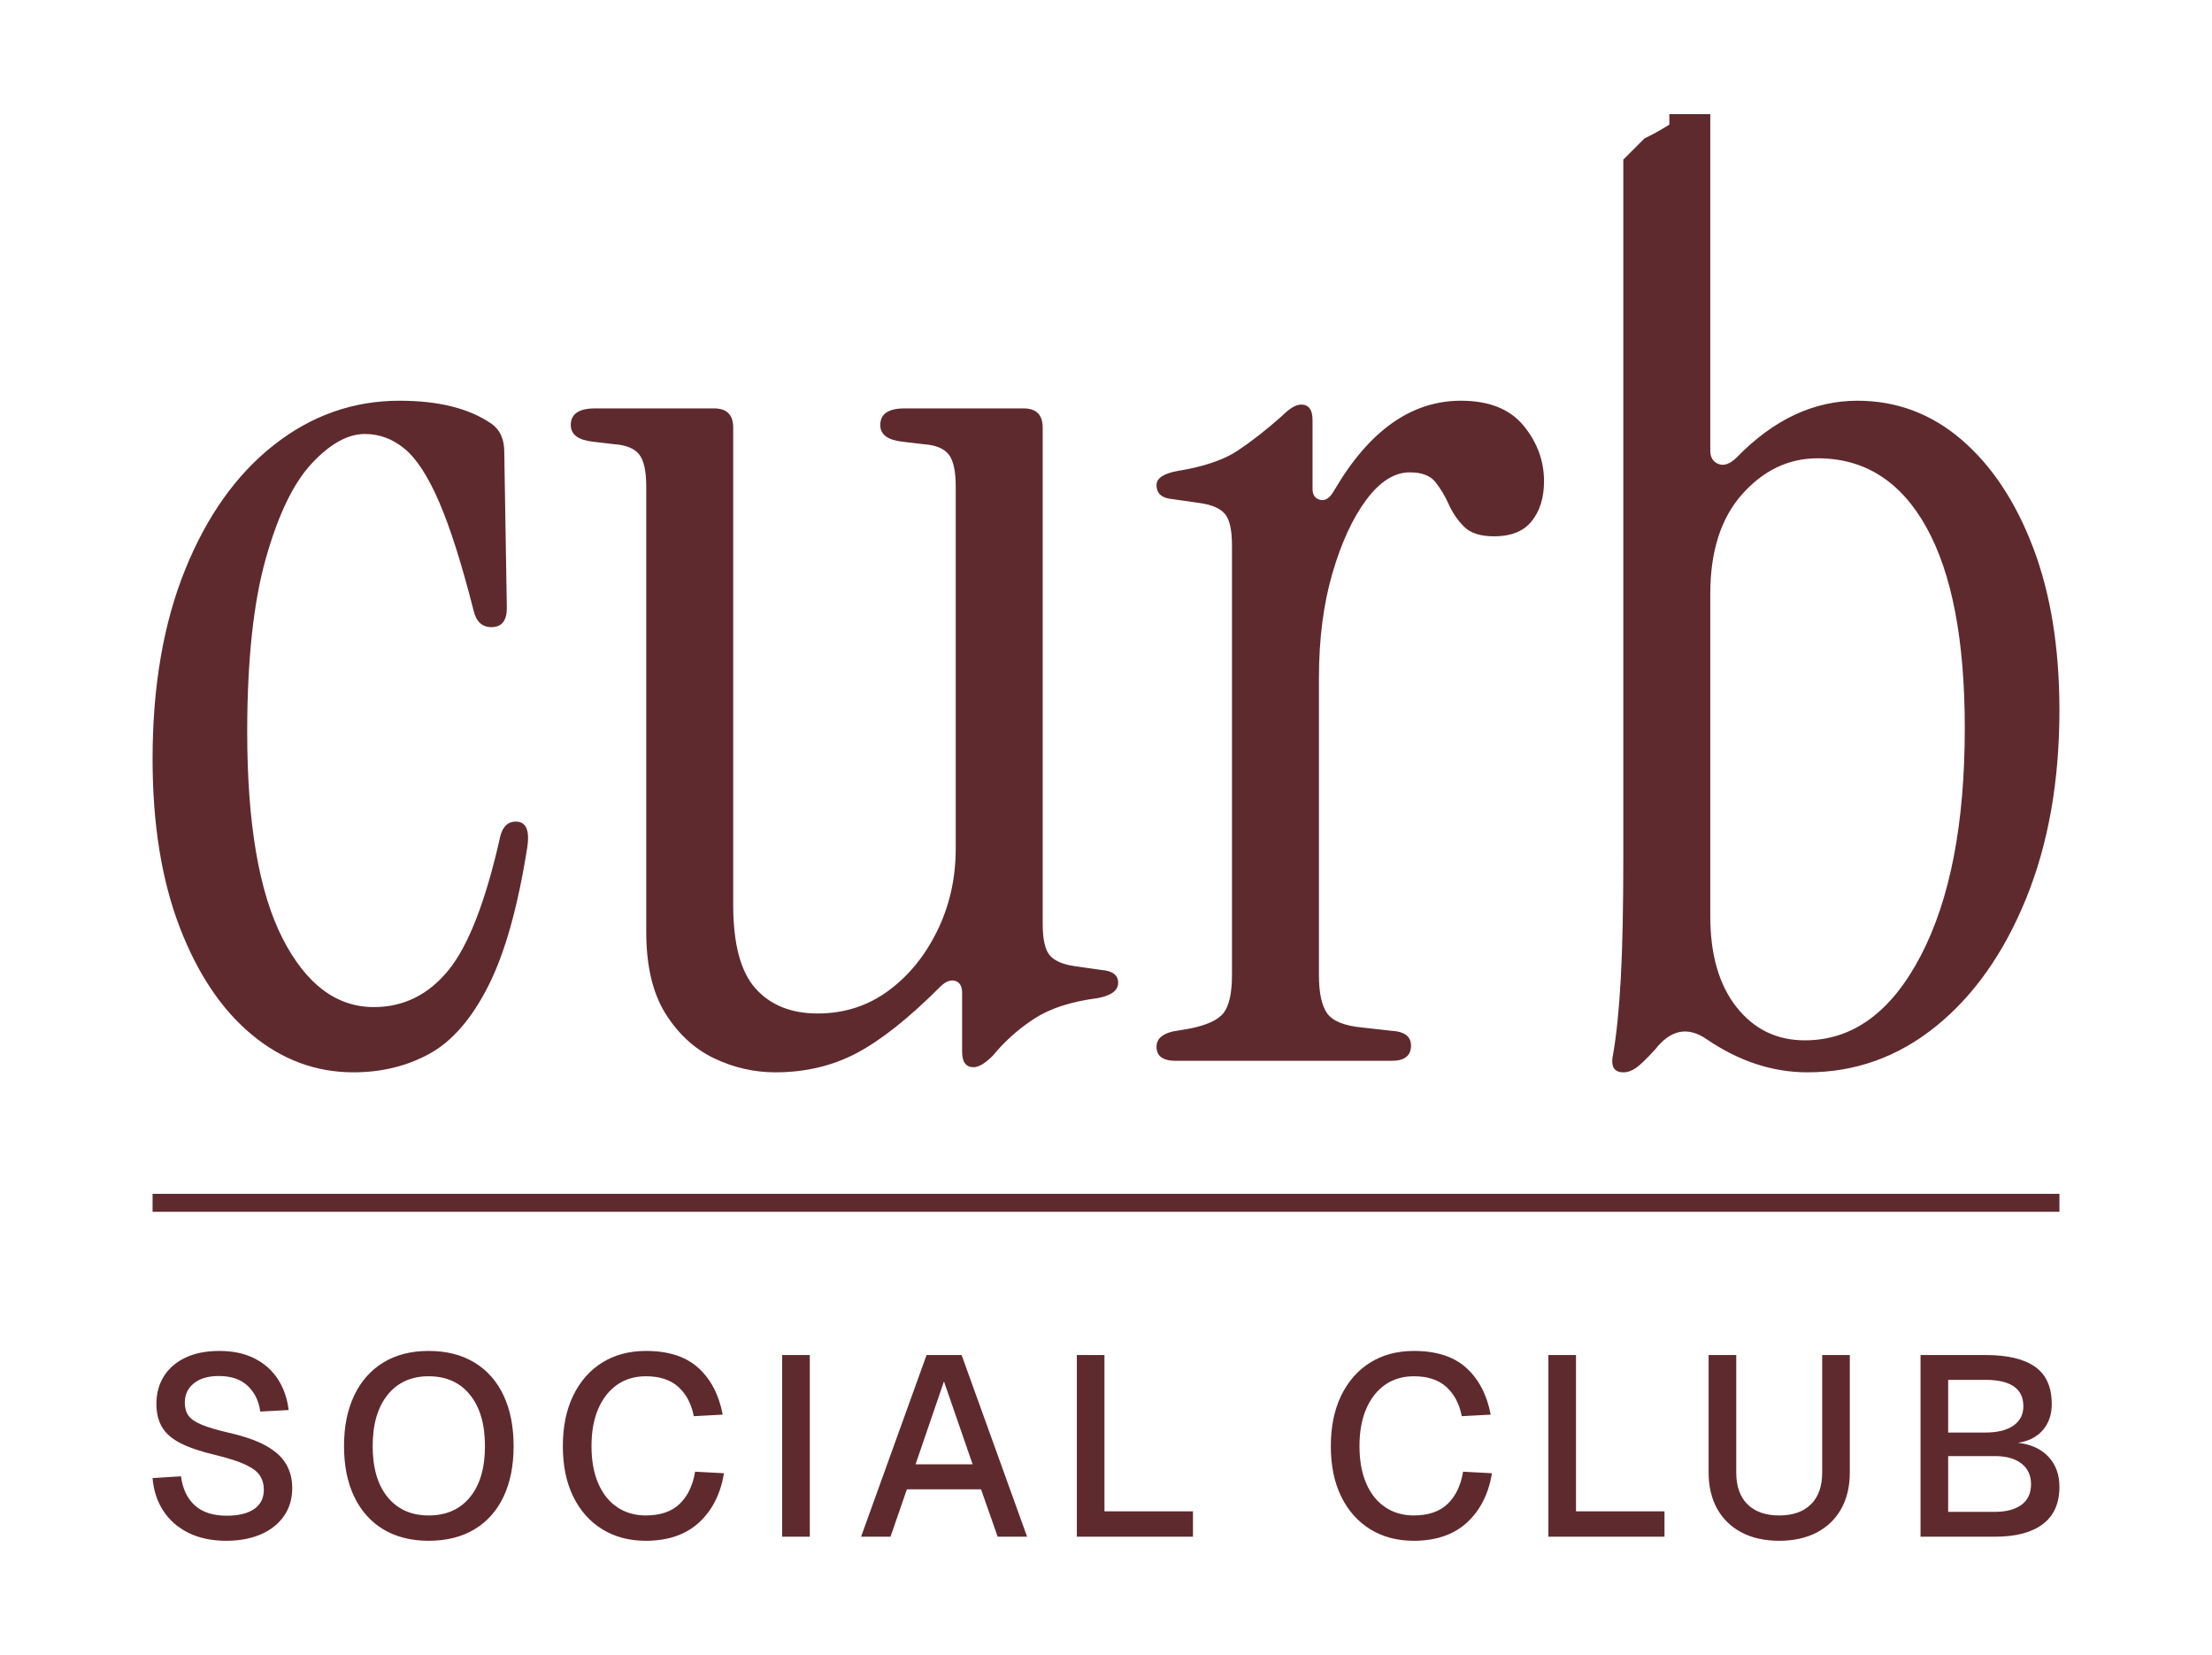
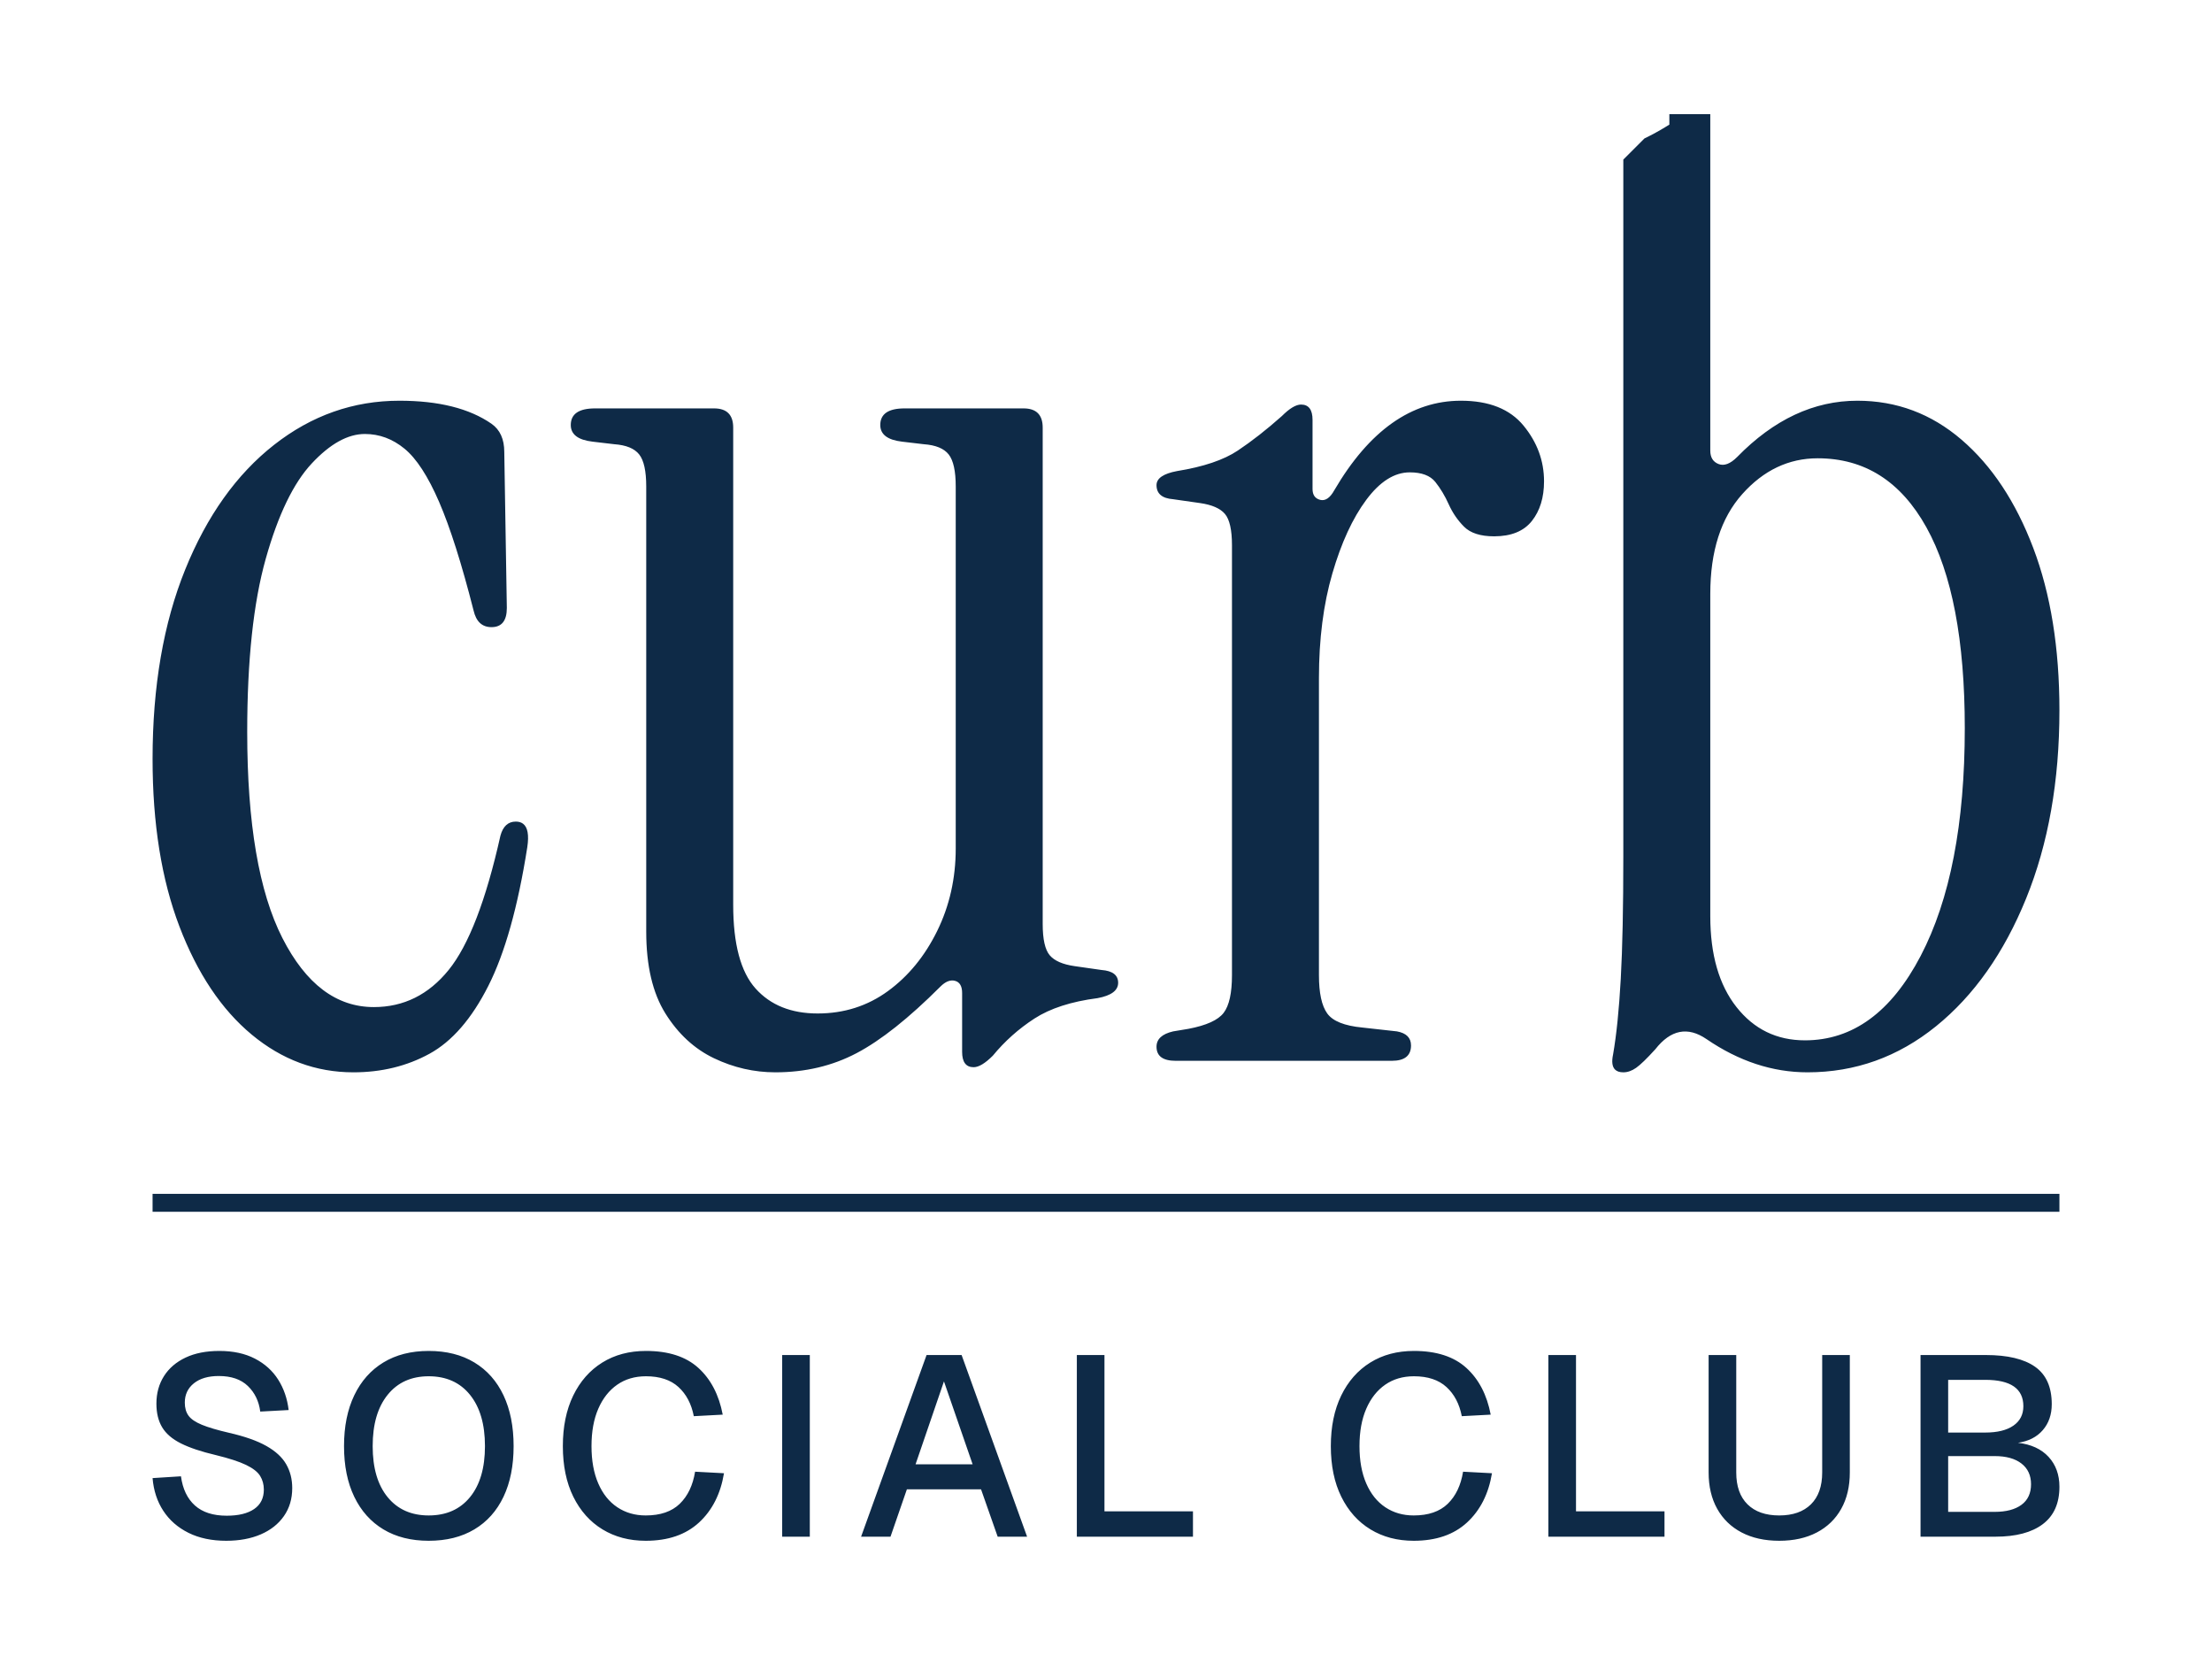
<svg xmlns="http://www.w3.org/2000/svg" viewBox="-96.3 -829.2 1729.6 1293.6" width="1730" height="1294" role="img" aria-label="Curb Social Club">
-   <path fill="#5E2A2E" fill-rule="nonzero" d="M1317 9Q1373 9 1417.5 -27Q1462 -63 1488 -127Q1514 -191 1514 -274Q1514 -347 1493.5 -401Q1473 -455 1437.5 -485.5Q1402 -516 1356 -516Q1305 -516 1262 -472Q1254 -464 1247.5 -466.5Q1241 -469 1241 -477V-740H1209V-731.83Q1207.54 -730.96 1206 -730Q1198.71 -725.51 1189.52 -721.02L1173 -704.5V-160Q1173 -100 1171 -64Q1169 -28 1165 -5Q1163.18 3.5 1166.52 6.84Q1168.68 9 1173 9Q1178 9 1183 5.5Q1188 2 1198 -9Q1216 -32 1238 -17Q1276 9 1317 9ZM510 9Q545 9 573.5 -6Q602 -21 639 -58Q645 -64 650.5 -62.5Q656 -61 656 -53V-7Q656 5 665 5Q671 5 680 -4Q694 -21 712.5 -33Q731 -45 762 -49Q778 -52 778 -61Q778 -70 765 -71L744 -74Q730 -76 724.5 -82.5Q719 -89 719 -107V-495Q719 -510 704 -510H611Q592 -510 592 -497Q592 -486 609 -484L626 -482Q640 -481 645.5 -474Q651 -467 651 -449V-166Q651 -131 636.5 -101.5Q622 -72 598 -54.5Q574 -37 543 -37Q512 -37 494.5 -56.5Q477 -76 477 -122V-495Q477 -510 462 -510H369Q350 -510 350 -497Q350 -486 367 -484L384 -482Q398 -481 403.5 -474Q409 -467 409 -449V-101Q409 -61 424 -37Q439 -13 462 -2Q485 9 510 9ZM1315 -16Q1282 -16 1261.5 -42Q1241 -68 1241 -113V-365Q1241 -415 1266 -443Q1291 -471 1325 -471Q1380 -471 1410 -417Q1440 -363 1440 -260Q1440 -148 1405.5 -82Q1371 -16 1315 -16ZM180 9Q213 9 239.5 -5.5Q266 -20 285.5 -58.5Q305 -97 316 -167Q318.14 -181.24 312.67 -185.34Q310.46 -187 307 -187Q298 -187 295 -176Q278 -100 254.5 -71Q231 -42 196 -42Q152 -42 124.5 -96Q97 -150 97 -257Q97 -341 111.5 -392.5Q126 -444 147.5 -467Q169 -490 189 -490Q206 -490 220 -478.5Q234 -467 247 -437Q260 -407 274 -352Q277 -339 288 -339Q300 -339 300 -354L298 -476Q298 -491 288 -498Q262 -516 216 -516Q162 -516 118 -481.5Q74 -447 48.5 -384Q23 -321 23 -236Q23 -160 44 -105Q65 -50 100.5 -20.5Q136 9 180 9ZM947 -446Q942 -437 936 -438.5Q930 -440 930 -447V-501Q930 -513 921 -513Q915 -513 906 -504Q888 -488 871.5 -477Q855 -466 824 -461Q808 -458 808 -450Q808 -440 821 -439L842 -436Q856 -434 861.5 -427.5Q867 -421 867 -403V-67Q867 -46 860.5 -37.5Q854 -29 833 -25L821 -23Q808 -20 808 -11Q808 0 823 0H992Q1007 0 1007 -12Q1007 -21 996 -23L969 -26Q948 -28 941.5 -37Q935 -46 935 -67V-299Q935 -345 945.5 -381Q956 -417 972 -438.5Q988 -460 1006 -460Q1020 -460 1026 -452.5Q1032 -445 1036.5 -435Q1041 -425 1048.5 -417.5Q1056 -410 1072 -410Q1092 -410 1101.5 -422Q1111 -434 1111 -453Q1111 -477 1095 -496.5Q1079 -516 1046 -516Q988 -516 947 -446ZM23 118H1514V104H23ZM238.9 375.2Q259.7 375.2 274.6 366.3Q289.5 357.4 297.4 340.8Q305.3 324.2 305.3 301.2Q305.3 278.2 297.4 261.5Q289.5 244.8 274.6 235.8Q259.7 226.8 238.9 226.8Q218.3 226.8 203.5 235.8Q188.7 244.8 180.7 261.5Q172.7 278.2 172.7 301.2Q172.7 324.2 180.7 340.8Q188.7 357.4 203.5 366.3Q218.3 375.2 238.9 375.2ZM1405.4 372H1464Q1488 372 1501 362.2Q1514 352.4 1514 333Q1514 318.8 1505.5 309.6Q1497 300.4 1481.6 298.6Q1494 296.8 1501 288.7Q1508 280.6 1508 268.4Q1508 248.4 1495 239.2Q1482 230 1456.4 230H1405.4ZM577 372H600L612.8 335H670.8L683.8 372H706.8L655.6 230H628.2ZM238.9 355.4Q218.5 355.4 206.8 341.1Q195.1 326.8 195.1 301.2Q195.1 275.6 206.8 261.1Q218.5 246.6 238.9 246.6Q259.5 246.6 271.2 261.1Q282.9 275.6 282.9 301.2Q282.9 326.8 271.2 341.1Q259.5 355.4 238.9 355.4ZM80.6 375.2Q96 375.2 107.6 370.2Q119.2 365.2 125.7 355.9Q132.2 346.6 132.2 334Q132.2 323.6 127.5 315.4Q122.8 307.2 112 301.1Q101.2 295 82.8 290.8Q69 287.6 61.5 284.5Q54 281.4 51.1 277.4Q48.2 273.4 48.2 267.2Q48.2 257.8 55.3 252.1Q62.4 246.4 74.8 246.4Q89.4 246.4 97.5 254.2Q105.6 262 107.2 274.2L129.4 273Q127.8 259.6 121.2 249.2Q114.6 238.8 103 232.8Q91.4 226.8 75.2 226.8Q59.8 226.8 48.8 232Q37.8 237.2 31.9 246.5Q26 255.8 26 268Q26 279 30.5 286.5Q35 294 45.2 299.1Q55.4 304.2 72.4 308.2Q88 312 96.1 315.9Q104.2 319.8 107.1 324.5Q110 329.2 110 335.2Q110 345.2 102.4 350.4Q94.8 355.6 81 355.6Q65 355.6 56.1 347.6Q47.2 339.6 45.2 324.8L23 326.2Q24.2 340.8 31.4 351.8Q38.6 362.8 51.1 369Q63.6 375.2 80.6 375.2ZM408.6 375.2Q434.8 375.2 450.3 360.9Q465.8 346.6 469.8 322.4L447.2 321.2Q444.6 337.2 435.2 346.3Q425.8 355.4 408.6 355.4Q396 355.4 386.4 349Q376.8 342.6 371.5 330.4Q366.2 318.2 366.2 301.2Q366.2 284.2 371.5 272Q376.8 259.8 386.3 253.2Q395.8 246.6 408.8 246.6Q425 246.6 434.2 255Q443.4 263.4 446.2 277.8L468.8 276.6Q464.4 253.4 449.8 240.1Q435.2 226.8 408.8 226.8Q389.2 226.8 374.6 235.9Q360 245 351.9 261.7Q343.8 278.4 343.8 301.2Q343.8 324.2 352 340.8Q360.2 357.4 374.8 366.3Q389.4 375.2 408.6 375.2ZM1009.1 375.2Q1035.3 375.2 1050.8 360.9Q1066.3 346.6 1070.3 322.4L1047.7 321.2Q1045.1 337.2 1035.7 346.3Q1026.3 355.4 1009.1 355.4Q996.5 355.4 986.9 349Q977.3 342.6 972 330.4Q966.7 318.2 966.7 301.2Q966.7 284.2 972 272Q977.3 259.8 986.8 253.2Q996.3 246.6 1009.3 246.6Q1025.5 246.6 1034.7 255Q1043.9 263.4 1046.7 277.8L1069.3 276.6Q1064.9 253.4 1050.3 240.1Q1035.7 226.8 1009.3 226.8Q989.7 226.8 975.1 235.9Q960.5 245 952.4 261.7Q944.3 278.4 944.3 301.2Q944.3 324.2 952.5 340.8Q960.7 357.4 975.3 366.3Q989.9 375.2 1009.1 375.2ZM1294.9 375.2Q1311.9 375.2 1324.3 368.7Q1336.7 362.2 1343.4 350.2Q1350.1 338.2 1350.1 321.8V230H1328.5V321.8Q1328.5 338 1319.7 346.7Q1310.9 355.4 1294.9 355.4Q1278.9 355.4 1270.1 346.7Q1261.3 338 1261.3 321.8V230H1239.7V321.8Q1239.7 338.2 1246.4 350.2Q1253.1 362.2 1265.5 368.7Q1277.9 375.2 1294.9 375.2ZM1114.4 372H1205.2V352.2H1136V230H1114.4ZM745.7 372H836.5V352.2H767.3V230H745.7ZM515.3 372H536.9V230H515.3ZM1427 352.6V309H1463.4Q1476.8 309 1484.3 314.8Q1491.8 320.6 1491.8 331Q1491.8 341.6 1484.3 347.1Q1476.8 352.6 1463.4 352.6ZM1427 290.6V249.4H1456Q1485.8 249.4 1485.8 270Q1485.8 279.8 1478 285.2Q1470.2 290.6 1456 290.6ZM619.6 315.4 641.8 250.6 664.2 315.4Z" />
+   <path fill="#0E2A47" fill-rule="nonzero" d="M1317 9Q1373 9 1417.5 -27Q1462 -63 1488 -127Q1514 -191 1514 -274Q1514 -347 1493.5 -401Q1473 -455 1437.5 -485.5Q1402 -516 1356 -516Q1305 -516 1262 -472Q1254 -464 1247.5 -466.5Q1241 -469 1241 -477V-740H1209V-731.83Q1207.54 -730.96 1206 -730Q1198.71 -725.51 1189.52 -721.02L1173 -704.5V-160Q1173 -100 1171 -64Q1169 -28 1165 -5Q1163.18 3.5 1166.52 6.84Q1168.68 9 1173 9Q1178 9 1183 5.5Q1188 2 1198 -9Q1216 -32 1238 -17Q1276 9 1317 9ZM510 9Q545 9 573.5 -6Q602 -21 639 -58Q645 -64 650.5 -62.5Q656 -61 656 -53V-7Q656 5 665 5Q671 5 680 -4Q694 -21 712.5 -33Q731 -45 762 -49Q778 -52 778 -61Q778 -70 765 -71L744 -74Q730 -76 724.5 -82.5Q719 -89 719 -107V-495Q719 -510 704 -510H611Q592 -510 592 -497Q592 -486 609 -484L626 -482Q640 -481 645.5 -474Q651 -467 651 -449V-166Q651 -131 636.5 -101.5Q622 -72 598 -54.5Q574 -37 543 -37Q512 -37 494.5 -56.5Q477 -76 477 -122V-495Q477 -510 462 -510H369Q350 -510 350 -497Q350 -486 367 -484L384 -482Q398 -481 403.5 -474Q409 -467 409 -449V-101Q409 -61 424 -37Q439 -13 462 -2Q485 9 510 9ZM1315 -16Q1282 -16 1261.5 -42Q1241 -68 1241 -113V-365Q1241 -415 1266 -443Q1291 -471 1325 -471Q1380 -471 1410 -417Q1440 -363 1440 -260Q1440 -148 1405.5 -82Q1371 -16 1315 -16ZM180 9Q213 9 239.5 -5.5Q266 -20 285.5 -58.5Q305 -97 316 -167Q318.14 -181.24 312.67 -185.34Q310.46 -187 307 -187Q298 -187 295 -176Q278 -100 254.5 -71Q231 -42 196 -42Q152 -42 124.5 -96Q97 -150 97 -257Q97 -341 111.5 -392.5Q126 -444 147.5 -467Q169 -490 189 -490Q206 -490 220 -478.5Q234 -467 247 -437Q260 -407 274 -352Q277 -339 288 -339Q300 -339 300 -354L298 -476Q298 -491 288 -498Q262 -516 216 -516Q162 -516 118 -481.5Q74 -447 48.5 -384Q23 -321 23 -236Q23 -160 44 -105Q65 -50 100.5 -20.5Q136 9 180 9ZM947 -446Q942 -437 936 -438.5Q930 -440 930 -447V-501Q930 -513 921 -513Q915 -513 906 -504Q888 -488 871.5 -477Q855 -466 824 -461Q808 -458 808 -450Q808 -440 821 -439L842 -436Q856 -434 861.5 -427.5Q867 -421 867 -403V-67Q867 -46 860.5 -37.5Q854 -29 833 -25L821 -23Q808 -20 808 -11Q808 0 823 0H992Q1007 0 1007 -12Q1007 -21 996 -23L969 -26Q948 -28 941.5 -37Q935 -46 935 -67V-299Q935 -345 945.5 -381Q956 -417 972 -438.5Q988 -460 1006 -460Q1020 -460 1026 -452.5Q1032 -445 1036.5 -435Q1041 -425 1048.5 -417.5Q1056 -410 1072 -410Q1092 -410 1101.5 -422Q1111 -434 1111 -453Q1111 -477 1095 -496.5Q1079 -516 1046 -516Q988 -516 947 -446ZM23 118H1514V104H23ZM238.9 375.2Q259.7 375.2 274.6 366.3Q289.5 357.4 297.4 340.8Q305.3 324.2 305.3 301.2Q305.3 278.2 297.4 261.5Q289.5 244.8 274.6 235.8Q259.7 226.8 238.9 226.8Q218.3 226.8 203.5 235.8Q188.7 244.8 180.7 261.5Q172.7 278.2 172.7 301.2Q172.7 324.2 180.7 340.8Q188.7 357.4 203.5 366.3Q218.3 375.2 238.9 375.2ZM1405.4 372H1464Q1488 372 1501 362.2Q1514 352.4 1514 333Q1514 318.8 1505.5 309.6Q1497 300.4 1481.6 298.6Q1494 296.8 1501 288.7Q1508 280.6 1508 268.4Q1508 248.4 1495 239.2Q1482 230 1456.4 230H1405.4ZM577 372H600L612.8 335H670.8L683.8 372H706.8L655.6 230H628.2ZM238.9 355.4Q218.5 355.4 206.8 341.1Q195.1 326.8 195.1 301.2Q195.1 275.6 206.8 261.1Q218.5 246.6 238.9 246.6Q259.5 246.6 271.2 261.1Q282.9 275.6 282.9 301.2Q282.9 326.8 271.2 341.1Q259.5 355.4 238.9 355.4ZM80.6 375.2Q96 375.2 107.6 370.2Q119.2 365.2 125.7 355.9Q132.2 346.6 132.2 334Q132.2 323.6 127.5 315.4Q122.8 307.2 112 301.1Q101.2 295 82.8 290.8Q69 287.6 61.5 284.5Q54 281.4 51.1 277.4Q48.2 273.4 48.2 267.2Q48.2 257.8 55.3 252.1Q62.4 246.4 74.8 246.4Q89.4 246.4 97.5 254.2Q105.6 262 107.2 274.2L129.4 273Q127.8 259.6 121.2 249.2Q114.6 238.8 103 232.8Q91.4 226.8 75.2 226.8Q59.8 226.8 48.8 232Q37.8 237.2 31.9 246.5Q26 255.8 26 268Q26 279 30.5 286.5Q35 294 45.2 299.1Q55.4 304.2 72.4 308.2Q88 312 96.1 315.9Q104.2 319.8 107.1 324.5Q110 329.2 110 335.2Q110 345.2 102.4 350.4Q94.8 355.6 81 355.6Q65 355.6 56.1 347.6Q47.2 339.6 45.2 324.8L23 326.2Q24.2 340.8 31.4 351.8Q38.6 362.8 51.1 369Q63.6 375.2 80.6 375.2ZM408.6 375.2Q434.8 375.2 450.3 360.9Q465.8 346.6 469.8 322.4L447.2 321.2Q444.6 337.2 435.2 346.3Q425.8 355.4 408.6 355.4Q396 355.4 386.4 349Q376.8 342.6 371.5 330.4Q366.2 318.2 366.2 301.2Q366.2 284.2 371.5 272Q376.8 259.8 386.3 253.2Q395.8 246.6 408.8 246.6Q425 246.6 434.2 255Q443.4 263.4 446.2 277.8L468.8 276.6Q464.4 253.4 449.8 240.1Q435.2 226.8 408.8 226.8Q389.2 226.8 374.6 235.9Q360 245 351.9 261.7Q343.8 278.4 343.8 301.2Q343.8 324.2 352 340.8Q360.2 357.4 374.8 366.3Q389.4 375.2 408.6 375.2ZM1009.1 375.2Q1035.3 375.2 1050.8 360.9Q1066.3 346.6 1070.3 322.4L1047.7 321.2Q1045.1 337.2 1035.7 346.3Q1026.3 355.4 1009.1 355.4Q996.5 355.4 986.9 349Q977.3 342.6 972 330.4Q966.7 318.2 966.7 301.2Q966.7 284.2 972 272Q977.3 259.8 986.8 253.2Q996.3 246.6 1009.3 246.6Q1025.5 246.6 1034.7 255Q1043.9 263.4 1046.7 277.8L1069.3 276.6Q1064.9 253.4 1050.3 240.1Q1035.7 226.8 1009.3 226.8Q989.7 226.8 975.1 235.9Q960.5 245 952.4 261.7Q944.3 278.4 944.3 301.2Q944.3 324.2 952.5 340.8Q960.7 357.4 975.3 366.3Q989.9 375.2 1009.1 375.2ZM1294.9 375.2Q1311.9 375.2 1324.3 368.7Q1336.7 362.2 1343.4 350.2Q1350.1 338.2 1350.1 321.8V230H1328.5V321.8Q1328.5 338 1319.7 346.7Q1310.9 355.4 1294.9 355.4Q1278.9 355.4 1270.1 346.7Q1261.3 338 1261.3 321.8V230H1239.7V321.8Q1239.7 338.2 1246.4 350.2Q1253.1 362.2 1265.5 368.7Q1277.9 375.2 1294.9 375.2ZM1114.4 372H1205.2V352.2H1136V230H1114.4ZM745.7 372H836.5V352.2H767.3V230H745.7ZM515.3 372H536.9V230H515.3ZM1427 352.6V309H1463.4Q1476.8 309 1484.3 314.8Q1491.8 320.6 1491.8 331Q1491.8 341.6 1484.3 347.1Q1476.8 352.6 1463.4 352.6ZM1427 290.6V249.4H1456Q1485.8 249.4 1485.8 270Q1485.8 279.8 1478 285.2Q1470.2 290.6 1456 290.6ZM619.6 315.4 641.8 250.6 664.2 315.4Z" />
</svg>
